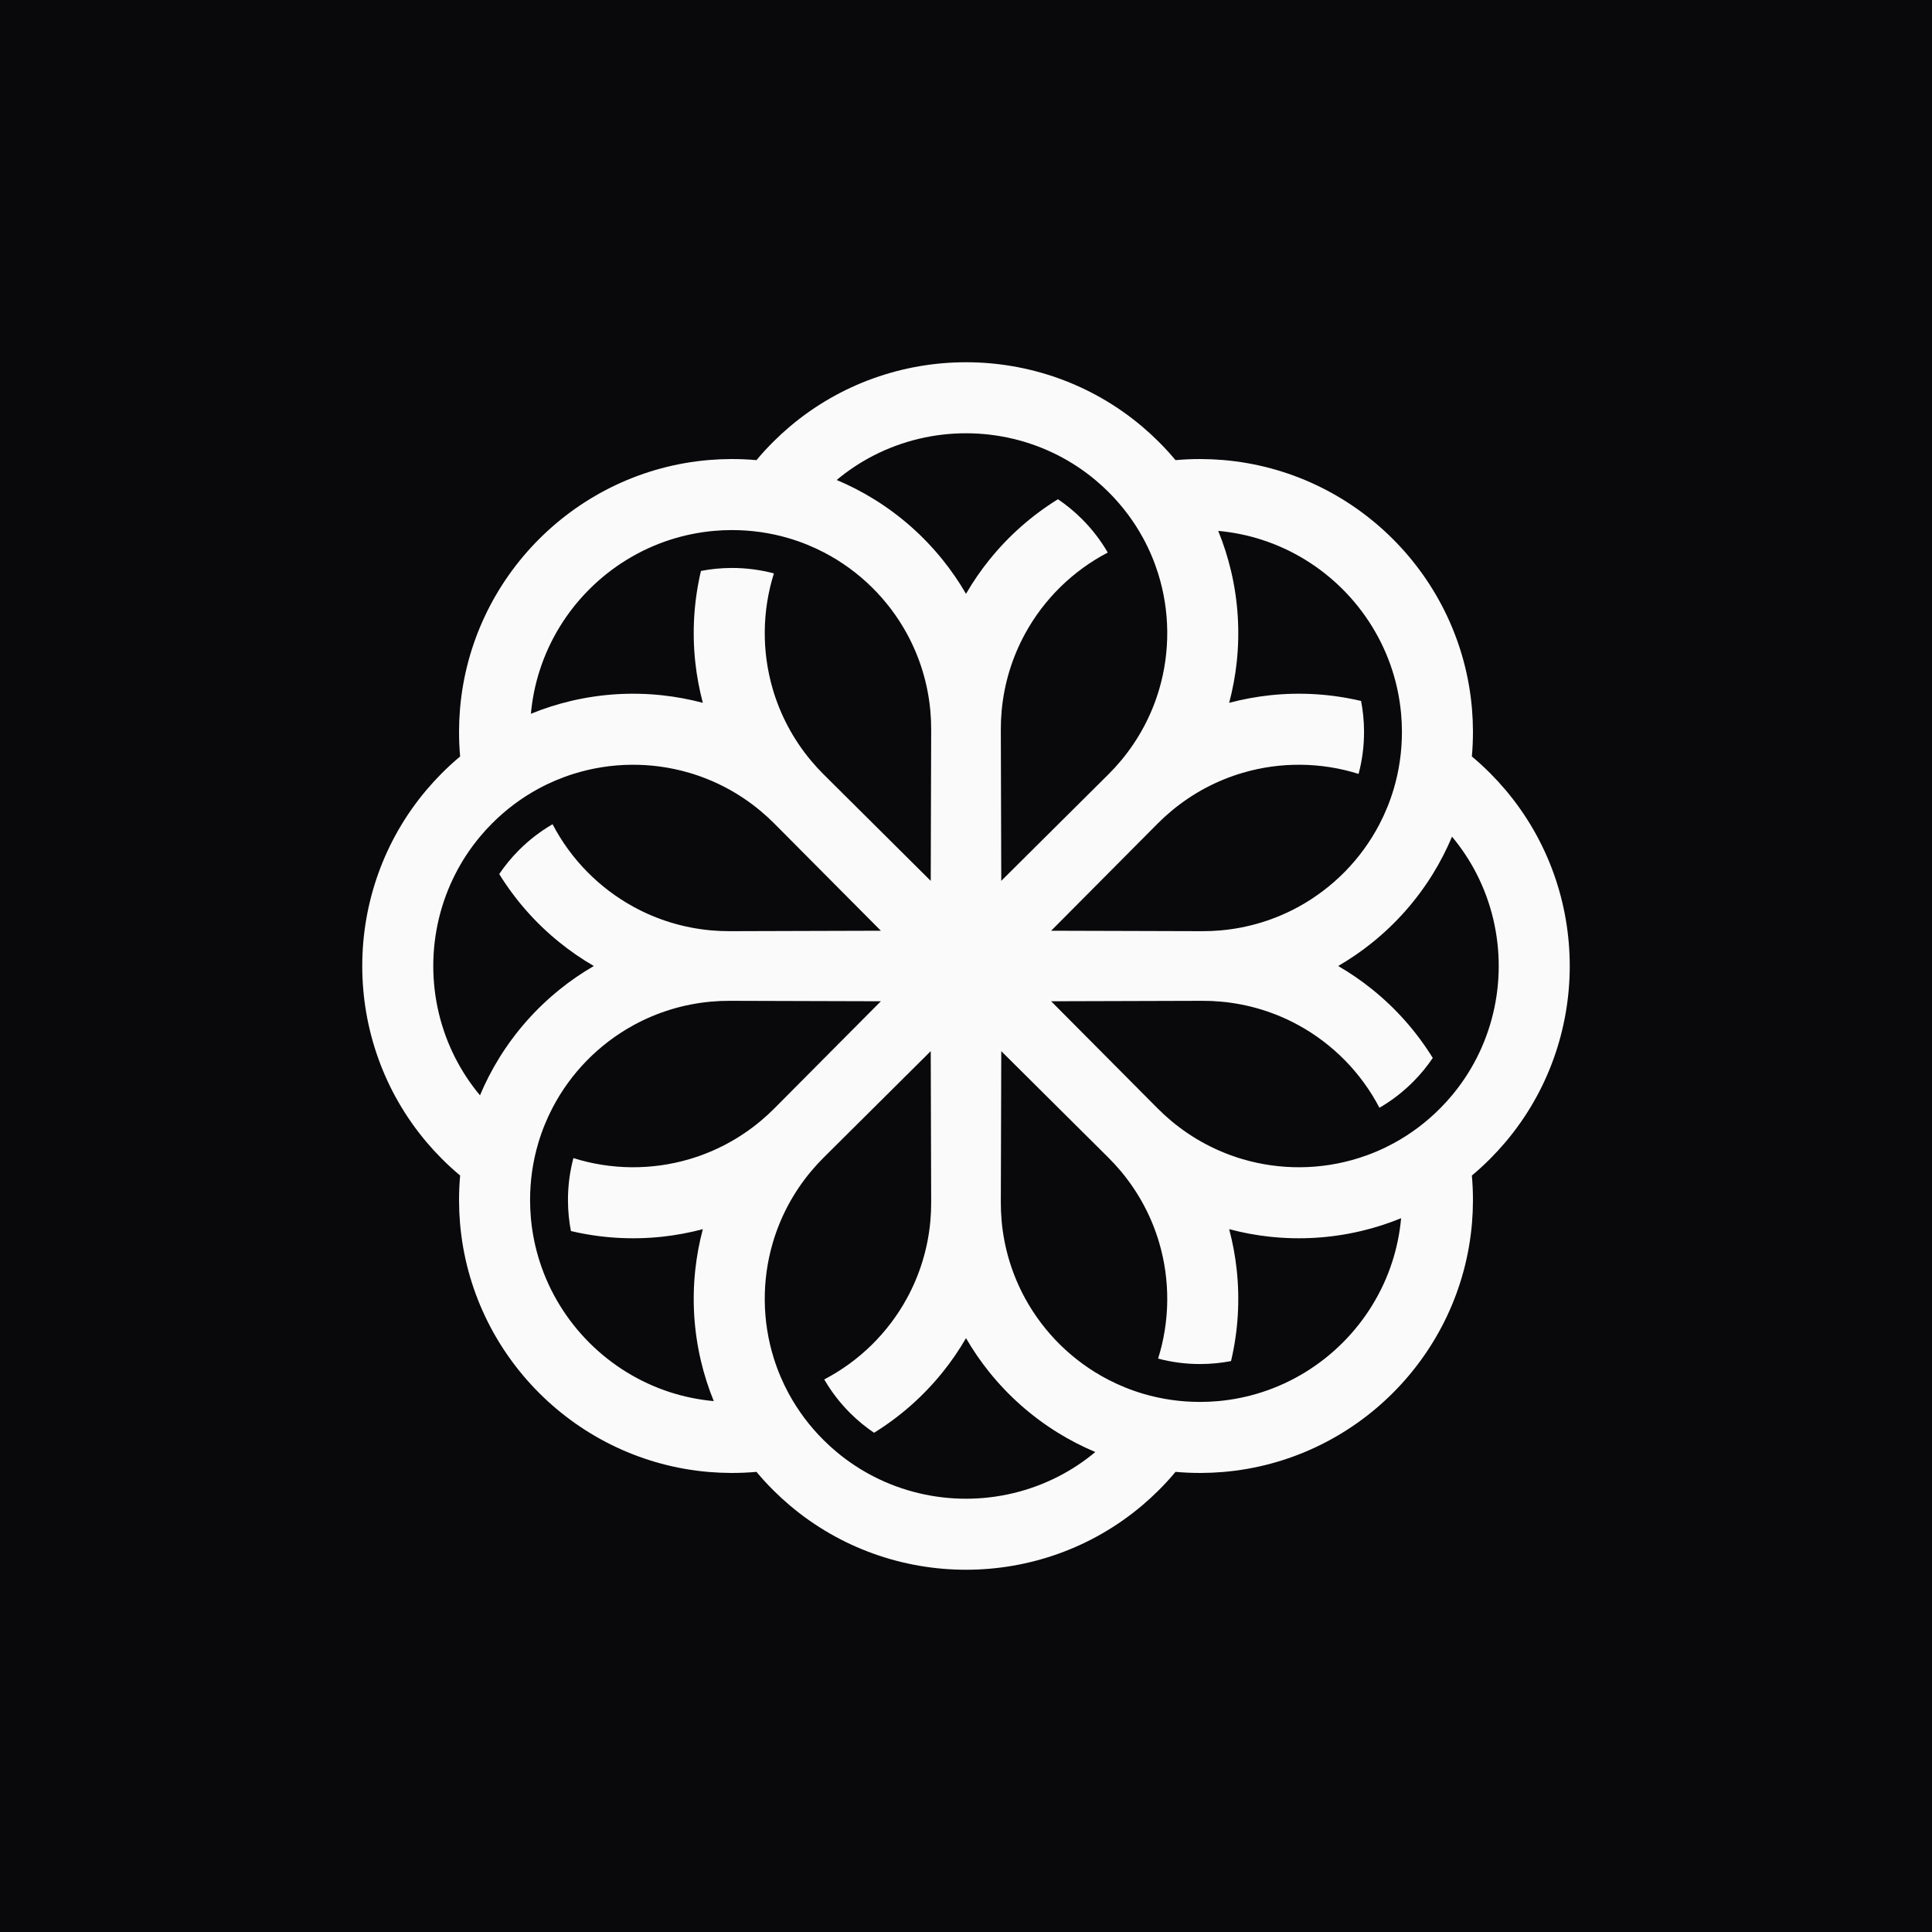
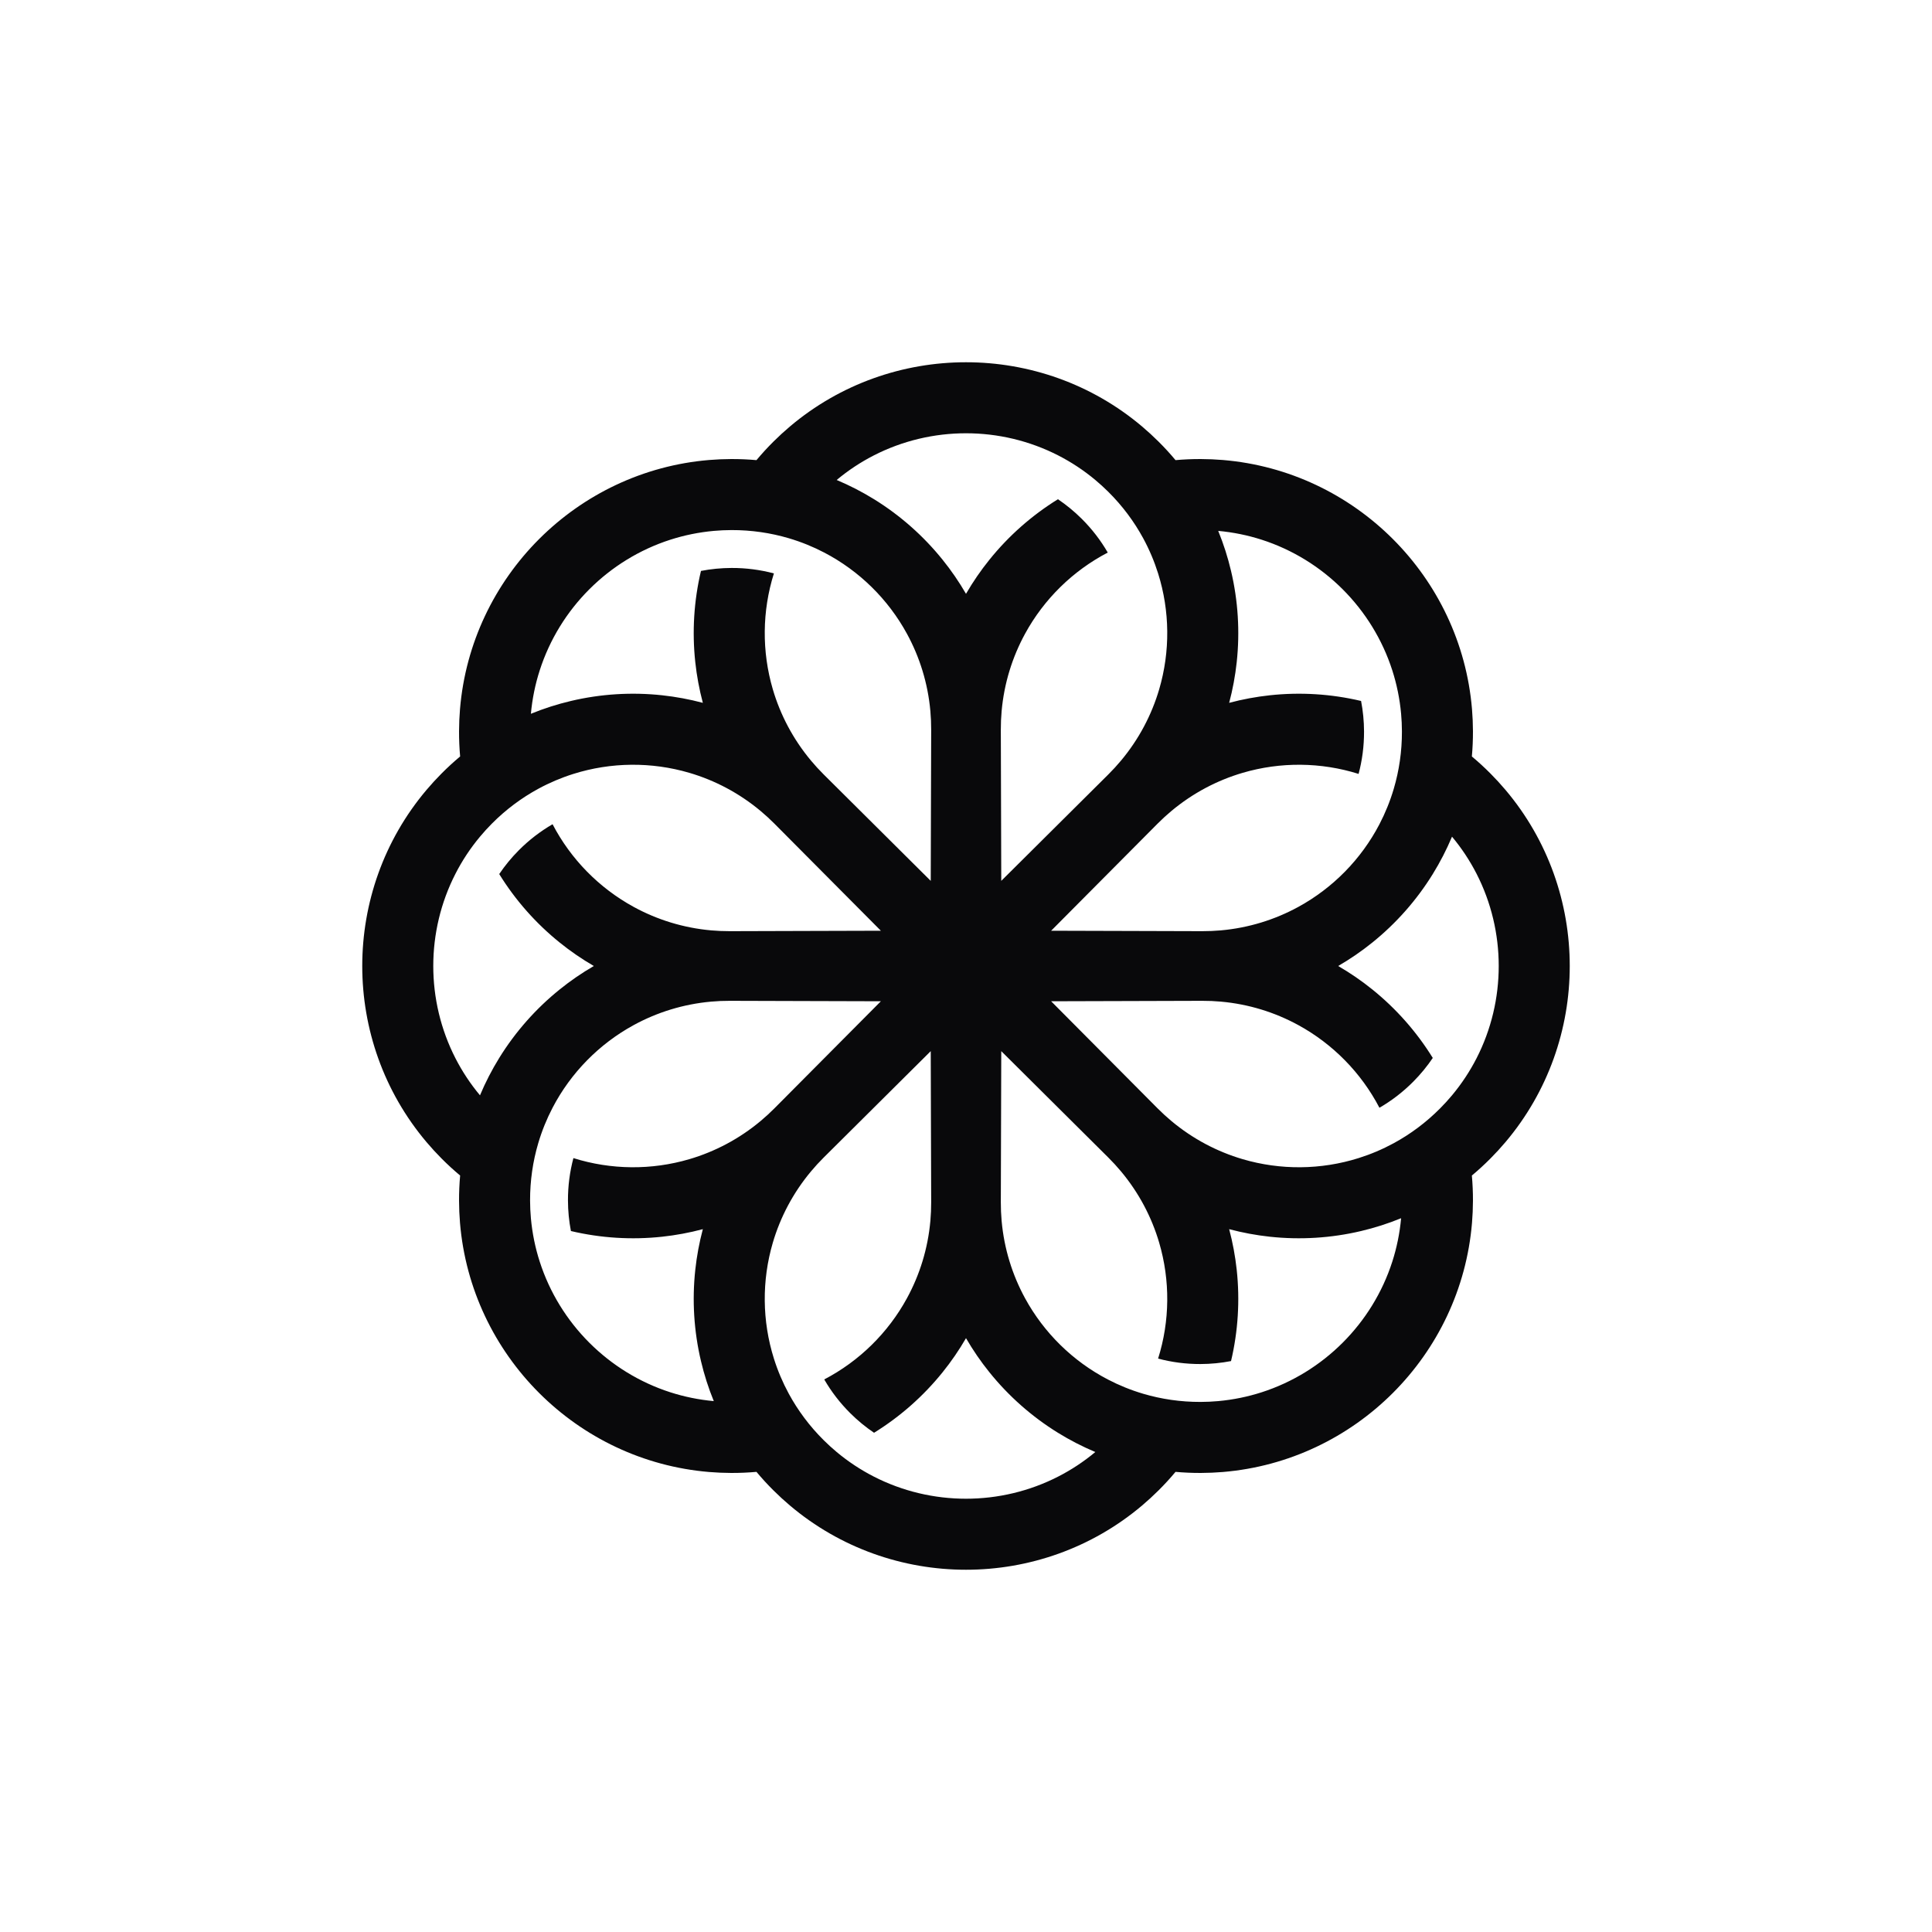
<svg xmlns="http://www.w3.org/2000/svg" width="128" height="128" viewBox="0 0 128 128" fill="none">
-   <rect width="128" height="128" fill="#09090B" />
-   <path fill-rule="evenodd" clip-rule="evenodd" d="M28.261 52.329C22.58 59.045 22.58 68.955 28.261 75.671C28.574 76.041 28.904 76.401 29.252 76.751C29.649 77.151 30.061 77.528 30.485 77.882C30.436 78.433 30.411 78.991 30.413 79.555C30.415 80.048 30.436 80.536 30.476 81.019C31.208 89.785 38.215 96.792 46.981 97.524C47.464 97.564 47.952 97.585 48.445 97.587C49.009 97.589 49.567 97.564 50.118 97.515C50.472 97.939 50.849 98.351 51.249 98.748C51.599 99.096 51.959 99.426 52.329 99.739C59.045 105.42 68.955 105.42 75.671 99.739C76.041 99.426 76.401 99.096 76.751 98.748C77.151 98.351 77.528 97.939 77.882 97.515C78.433 97.564 78.991 97.589 79.555 97.587C80.048 97.585 80.536 97.564 81.019 97.524C89.785 96.792 96.792 89.785 97.524 81.019C97.564 80.536 97.585 80.048 97.587 79.555C97.589 78.991 97.564 78.433 97.515 77.882C97.939 77.528 98.351 77.151 98.748 76.751C99.096 76.401 99.426 76.041 99.739 75.671C105.42 68.955 105.42 59.045 99.739 52.329C99.426 51.959 99.096 51.599 98.748 51.249C98.351 50.849 97.939 50.472 97.515 50.118C97.564 49.567 97.589 49.009 97.587 48.445C97.585 47.952 97.564 47.464 97.524 46.981C96.792 38.215 89.785 31.208 81.019 30.476C80.536 30.436 80.048 30.415 79.555 30.413C78.991 30.411 78.433 30.436 77.882 30.485C77.528 30.061 77.151 29.649 76.751 29.252C76.401 28.904 76.041 28.574 75.671 28.261C68.955 22.58 59.045 22.58 52.329 28.261C51.959 28.574 51.599 28.904 51.249 29.252C50.849 29.649 50.472 30.061 50.118 30.485C49.567 30.436 49.009 30.411 48.445 30.413C47.952 30.415 47.464 30.436 46.981 30.476C38.215 31.208 31.208 38.215 30.476 46.981C30.436 47.464 30.415 47.952 30.413 48.445C30.411 49.009 30.436 49.567 30.485 50.117C30.061 50.472 29.649 50.849 29.252 51.249C28.904 51.599 28.574 51.959 28.261 52.329ZM30.177 70.117C28.215 66.291 28.215 61.709 30.178 57.883C30.619 57.022 31.16 56.199 31.801 55.432C32.048 55.135 32.311 54.846 32.589 54.567C33.521 53.629 34.557 52.861 35.66 52.261C36.41 51.854 37.191 51.524 37.99 51.273C40.484 50.489 43.163 50.465 45.668 51.201C47.358 51.698 48.97 52.541 50.392 53.73C50.706 53.992 51.011 54.271 51.305 54.567L55.824 59.113L55.872 59.161L58.327 61.63L58.36 61.664L58.312 61.664L54.831 61.674L54.763 61.674L48.353 61.693C47.936 61.694 47.523 61.676 47.116 61.64C45.269 61.475 43.534 60.931 41.987 60.087C39.695 58.836 37.818 56.925 36.609 54.607C35.808 55.071 35.054 55.647 34.369 56.336C33.881 56.827 33.45 57.354 33.075 57.908C34.145 59.64 35.503 61.176 37.083 62.448C37.793 63.021 38.549 63.54 39.343 64C38.549 64.46 37.793 64.979 37.083 65.552C35.503 66.824 34.145 68.36 33.075 70.092C32.589 70.879 32.162 71.706 31.8 72.568C31.16 71.801 30.619 70.978 30.177 70.117ZM37.825 46.441C36.925 46.653 36.038 46.936 35.173 47.29C35.263 46.295 35.462 45.33 35.759 44.409C37.076 40.316 40.316 37.076 44.409 35.758C45.33 35.462 46.295 35.263 47.29 35.173C47.675 35.138 48.065 35.12 48.459 35.119C49.781 35.115 51.057 35.304 52.261 35.66C53.08 35.902 53.864 36.221 54.608 36.609C56.925 37.818 58.836 39.695 60.087 41.987C60.931 43.534 61.475 45.269 61.64 47.115C61.676 47.523 61.694 47.936 61.693 48.353L61.674 54.763L61.674 54.831L61.664 58.313L61.664 58.36L61.63 58.327L59.161 55.872L59.113 55.824L54.567 51.305C54.271 51.011 53.992 50.706 53.73 50.392C52.541 48.97 51.698 47.358 51.201 45.668C50.465 43.163 50.489 40.484 51.273 37.99C50.379 37.752 49.438 37.626 48.467 37.629C47.774 37.631 47.097 37.698 46.441 37.825C45.972 39.807 45.847 41.853 46.064 43.869C46.162 44.777 46.329 45.678 46.565 46.565C45.678 46.329 44.777 46.162 43.869 46.064C41.853 45.847 39.807 45.972 37.825 46.441ZM66.37 69.674L68.839 72.128L68.887 72.176L73.433 76.695C73.729 76.989 74.008 77.294 74.27 77.608C75.459 79.03 76.302 80.642 76.799 82.332C77.535 84.837 77.511 87.516 76.727 90.01C77.621 90.248 78.562 90.374 79.533 90.371C80.226 90.369 80.903 90.302 81.559 90.175C82.028 88.193 82.153 86.147 81.936 84.131C81.838 83.223 81.671 82.322 81.435 81.435C82.322 81.671 83.223 81.838 84.131 81.936C86.147 82.153 88.193 82.028 90.175 81.559C91.075 81.347 91.962 81.064 92.827 80.71C92.737 81.705 92.538 82.67 92.242 83.591C90.924 87.683 87.683 90.924 83.591 92.241C82.67 92.538 81.705 92.737 80.71 92.827C80.325 92.862 79.935 92.88 79.541 92.881C78.219 92.885 76.942 92.696 75.739 92.34C74.92 92.098 74.136 91.779 73.393 91.391C71.075 90.182 69.164 88.305 67.913 86.013C67.069 84.466 66.525 82.731 66.36 80.884C66.324 80.477 66.306 80.064 66.307 79.647L66.326 73.237L66.326 73.169L66.336 69.688L66.336 69.64L66.37 69.674ZM72.128 68.839L69.674 66.37L69.64 66.336L69.687 66.336L73.169 66.326L73.237 66.326L79.647 66.307C80.064 66.305 80.477 66.323 80.885 66.36C82.731 66.525 84.466 67.069 86.013 67.913C88.305 69.164 90.182 71.075 91.391 73.392C92.192 72.929 92.946 72.353 93.631 71.664C94.119 71.173 94.55 70.646 94.925 70.092C93.855 68.36 92.497 66.824 90.917 65.552C90.207 64.979 89.451 64.46 88.657 64C89.451 63.54 90.207 63.021 90.917 62.448C92.497 61.176 93.855 59.64 94.925 57.908C95.411 57.121 95.838 56.294 96.2 55.432C96.84 56.199 97.381 57.022 97.823 57.883C99.785 61.709 99.785 66.291 97.823 70.117C97.381 70.978 96.84 71.801 96.2 72.568C95.952 72.865 95.689 73.154 95.411 73.433C94.479 74.371 93.443 75.139 92.34 75.739C91.59 76.146 90.809 76.476 90.01 76.727C87.516 77.511 84.837 77.535 82.332 76.799C80.642 76.302 79.03 75.459 77.608 74.27C77.294 74.008 76.989 73.729 76.695 73.433L72.176 68.887L72.128 68.839ZM92.827 47.29C92.862 47.675 92.88 48.065 92.881 48.459C92.885 49.781 92.696 51.057 92.34 52.261C92.098 53.08 91.779 53.864 91.391 54.608C90.182 56.925 88.305 58.836 86.013 60.087C84.466 60.931 82.731 61.475 80.885 61.64C80.477 61.676 80.064 61.694 79.647 61.693L73.237 61.674L73.169 61.674L69.687 61.664L69.64 61.664L69.674 61.63L72.128 59.161L72.176 59.113L76.695 54.567C76.989 54.271 77.294 53.992 77.608 53.73C79.03 52.541 80.642 51.698 82.332 51.201C84.837 50.465 87.516 50.489 90.01 51.273C90.248 50.379 90.374 49.438 90.371 48.467C90.369 47.774 90.302 47.097 90.175 46.441C88.193 45.972 86.147 45.847 84.131 46.064C83.223 46.162 82.322 46.329 81.435 46.565C81.671 45.678 81.838 44.777 81.936 43.869C82.153 41.853 82.028 39.807 81.559 37.825C81.347 36.925 81.064 36.038 80.71 35.173C81.705 35.263 82.67 35.462 83.591 35.758C87.683 37.076 90.924 40.316 92.242 44.409C92.538 45.33 92.737 46.295 92.827 47.29ZM68.839 55.872L66.37 58.326L66.336 58.36L66.336 58.313L66.326 54.831L66.326 54.763L66.307 48.353C66.305 47.936 66.324 47.523 66.36 47.115C66.525 45.269 67.069 43.534 67.913 41.987C69.164 39.695 71.075 37.818 73.392 36.609C72.929 35.808 72.353 35.054 71.664 34.369C71.173 33.881 70.646 33.45 70.092 33.075C68.36 34.145 66.824 35.503 65.552 37.083C64.979 37.793 64.46 38.549 64 39.343C63.54 38.549 63.021 37.793 62.448 37.083C61.176 35.503 59.64 34.145 57.908 33.075C57.121 32.589 56.294 32.162 55.432 31.8C56.199 31.16 57.022 30.619 57.883 30.177C61.709 28.215 66.291 28.215 70.117 30.177C70.978 30.619 71.801 31.16 72.568 31.8C72.865 32.048 73.154 32.311 73.433 32.589C74.371 33.521 75.139 34.557 75.739 35.66C76.146 36.41 76.476 37.191 76.727 37.99C77.511 40.484 77.535 43.163 76.799 45.668C76.302 47.358 75.459 48.97 74.27 50.392C74.008 50.706 73.729 51.011 73.433 51.305L68.887 55.824L68.839 55.872ZM54.831 66.326L58.313 66.336L58.36 66.336L58.327 66.37L55.872 68.839L55.824 68.887L51.305 73.433C51.011 73.729 50.706 74.008 50.392 74.27C48.97 75.459 47.358 76.302 45.668 76.799C43.163 77.535 40.484 77.511 37.99 76.727C37.752 77.621 37.626 78.562 37.629 79.533C37.631 80.226 37.698 80.903 37.825 81.559C39.807 82.028 41.853 82.153 43.869 81.936C44.777 81.838 45.678 81.671 46.565 81.435C46.329 82.322 46.162 83.223 46.064 84.131C45.847 86.147 45.972 88.193 46.441 90.175C46.653 91.075 46.936 91.962 47.29 92.827C46.295 92.737 45.33 92.538 44.409 92.242C40.316 90.924 37.076 87.683 35.759 83.591C35.462 82.67 35.263 81.705 35.173 80.71C35.138 80.325 35.12 79.935 35.119 79.541C35.115 78.219 35.304 76.942 35.66 75.739C35.902 74.92 36.221 74.136 36.609 73.392C37.818 71.075 39.695 69.164 41.987 67.913C43.534 67.069 45.269 66.525 47.116 66.36C47.523 66.323 47.936 66.305 48.353 66.307L54.763 66.326L54.831 66.326ZM59.161 72.128L61.63 69.674L61.664 69.64L61.664 69.687L61.674 73.169L61.674 73.237L61.693 79.647C61.694 80.064 61.676 80.477 61.64 80.884C61.475 82.731 60.931 84.466 60.087 86.013C58.836 88.305 56.925 90.182 54.608 91.391C55.071 92.192 55.648 92.946 56.336 93.631C56.827 94.119 57.354 94.55 57.908 94.925C59.64 93.855 61.176 92.497 62.448 90.917C63.021 90.207 63.54 89.451 64 88.656C64.46 89.451 64.979 90.207 65.552 90.917C66.824 92.497 68.36 93.855 70.092 94.925C70.879 95.411 71.706 95.838 72.568 96.2C71.801 96.84 70.978 97.381 70.117 97.822C66.291 99.785 61.709 99.785 57.883 97.823C57.022 97.381 56.199 96.84 55.432 96.2C55.135 95.952 54.846 95.689 54.567 95.411C53.629 94.479 52.861 93.443 52.261 92.34C51.854 91.59 51.524 90.809 51.273 90.01C50.489 87.516 50.465 84.837 51.201 82.332C51.698 80.642 52.541 79.03 53.73 77.608C53.992 77.294 54.271 76.989 54.567 76.695L59.113 72.176L59.161 72.128Z" fill="#FAFAFA" />
+   <path fill-rule="evenodd" clip-rule="evenodd" d="M28.261 52.329C22.58 59.045 22.58 68.955 28.261 75.671C28.574 76.041 28.904 76.401 29.252 76.751C29.649 77.151 30.061 77.528 30.485 77.882C30.436 78.433 30.411 78.991 30.413 79.555C30.415 80.048 30.436 80.536 30.476 81.019C31.208 89.785 38.215 96.792 46.981 97.524C47.464 97.564 47.952 97.585 48.445 97.587C49.009 97.589 49.567 97.564 50.118 97.515C50.472 97.939 50.849 98.351 51.249 98.748C51.599 99.096 51.959 99.426 52.329 99.739C59.045 105.42 68.955 105.42 75.671 99.739C76.041 99.426 76.401 99.096 76.751 98.748C77.151 98.351 77.528 97.939 77.882 97.515C78.433 97.564 78.991 97.589 79.555 97.587C80.048 97.585 80.536 97.564 81.019 97.524C89.785 96.792 96.792 89.785 97.524 81.019C97.564 80.536 97.585 80.048 97.587 79.555C97.589 78.991 97.564 78.433 97.515 77.882C97.939 77.528 98.351 77.151 98.748 76.751C99.096 76.401 99.426 76.041 99.739 75.671C105.42 68.955 105.42 59.045 99.739 52.329C99.426 51.959 99.096 51.599 98.748 51.249C98.351 50.849 97.939 50.472 97.515 50.118C97.564 49.567 97.589 49.009 97.587 48.445C97.585 47.952 97.564 47.464 97.524 46.981C96.792 38.215 89.785 31.208 81.019 30.476C80.536 30.436 80.048 30.415 79.555 30.413C78.991 30.411 78.433 30.436 77.882 30.485C77.528 30.061 77.151 29.649 76.751 29.252C76.401 28.904 76.041 28.574 75.671 28.261C68.955 22.58 59.045 22.58 52.329 28.261C51.959 28.574 51.599 28.904 51.249 29.252C50.849 29.649 50.472 30.061 50.118 30.485C49.567 30.436 49.009 30.411 48.445 30.413C47.952 30.415 47.464 30.436 46.981 30.476C38.215 31.208 31.208 38.215 30.476 46.981C30.436 47.464 30.415 47.952 30.413 48.445C30.411 49.009 30.436 49.567 30.485 50.117C30.061 50.472 29.649 50.849 29.252 51.249C28.904 51.599 28.574 51.959 28.261 52.329ZM30.177 70.117C28.215 66.291 28.215 61.709 30.178 57.883C30.619 57.022 31.16 56.199 31.801 55.432C32.048 55.135 32.311 54.846 32.589 54.567C33.521 53.629 34.557 52.861 35.66 52.261C36.41 51.854 37.191 51.524 37.99 51.273C40.484 50.489 43.163 50.465 45.668 51.201C47.358 51.698 48.97 52.541 50.392 53.73C50.706 53.992 51.011 54.271 51.305 54.567L55.824 59.113L55.872 59.161L58.327 61.63L58.36 61.664L58.312 61.664L54.831 61.674L54.763 61.674L48.353 61.693C47.936 61.694 47.523 61.676 47.116 61.64C45.269 61.475 43.534 60.931 41.987 60.087C39.695 58.836 37.818 56.925 36.609 54.607C35.808 55.071 35.054 55.647 34.369 56.336C33.881 56.827 33.45 57.354 33.075 57.908C34.145 59.64 35.503 61.176 37.083 62.448C37.793 63.021 38.549 63.54 39.343 64C38.549 64.46 37.793 64.979 37.083 65.552C35.503 66.824 34.145 68.36 33.075 70.092C32.589 70.879 32.162 71.706 31.8 72.568C31.16 71.801 30.619 70.978 30.177 70.117ZM37.825 46.441C36.925 46.653 36.038 46.936 35.173 47.29C35.263 46.295 35.462 45.33 35.759 44.409C37.076 40.316 40.316 37.076 44.409 35.758C45.33 35.462 46.295 35.263 47.29 35.173C47.675 35.138 48.065 35.12 48.459 35.119C49.781 35.115 51.057 35.304 52.261 35.66C53.08 35.902 53.864 36.221 54.608 36.609C56.925 37.818 58.836 39.695 60.087 41.987C60.931 43.534 61.475 45.269 61.64 47.115C61.676 47.523 61.694 47.936 61.693 48.353L61.674 54.763L61.674 54.831L61.664 58.313L61.664 58.36L61.63 58.327L59.161 55.872L59.113 55.824L54.567 51.305C54.271 51.011 53.992 50.706 53.73 50.392C52.541 48.97 51.698 47.358 51.201 45.668C50.465 43.163 50.489 40.484 51.273 37.99C50.379 37.752 49.438 37.626 48.467 37.629C47.774 37.631 47.097 37.698 46.441 37.825C45.972 39.807 45.847 41.853 46.064 43.869C46.162 44.777 46.329 45.678 46.565 46.565C45.678 46.329 44.777 46.162 43.869 46.064C41.853 45.847 39.807 45.972 37.825 46.441ZM66.37 69.674L68.839 72.128L68.887 72.176L73.433 76.695C73.729 76.989 74.008 77.294 74.27 77.608C75.459 79.03 76.302 80.642 76.799 82.332C77.535 84.837 77.511 87.516 76.727 90.01C77.621 90.248 78.562 90.374 79.533 90.371C80.226 90.369 80.903 90.302 81.559 90.175C82.028 88.193 82.153 86.147 81.936 84.131C81.838 83.223 81.671 82.322 81.435 81.435C82.322 81.671 83.223 81.838 84.131 81.936C86.147 82.153 88.193 82.028 90.175 81.559C91.075 81.347 91.962 81.064 92.827 80.71C92.737 81.705 92.538 82.67 92.242 83.591C90.924 87.683 87.683 90.924 83.591 92.241C82.67 92.538 81.705 92.737 80.71 92.827C80.325 92.862 79.935 92.88 79.541 92.881C78.219 92.885 76.942 92.696 75.739 92.34C74.92 92.098 74.136 91.779 73.393 91.391C71.075 90.182 69.164 88.305 67.913 86.013C67.069 84.466 66.525 82.731 66.36 80.884C66.324 80.477 66.306 80.064 66.307 79.647L66.326 73.237L66.326 73.169L66.336 69.688L66.336 69.64L66.37 69.674ZM72.128 68.839L69.674 66.37L69.64 66.336L69.687 66.336L73.169 66.326L73.237 66.326L79.647 66.307C80.064 66.305 80.477 66.323 80.885 66.36C82.731 66.525 84.466 67.069 86.013 67.913C88.305 69.164 90.182 71.075 91.391 73.392C92.192 72.929 92.946 72.353 93.631 71.664C94.119 71.173 94.55 70.646 94.925 70.092C93.855 68.36 92.497 66.824 90.917 65.552C90.207 64.979 89.451 64.46 88.657 64C89.451 63.54 90.207 63.021 90.917 62.448C92.497 61.176 93.855 59.64 94.925 57.908C95.411 57.121 95.838 56.294 96.2 55.432C96.84 56.199 97.381 57.022 97.823 57.883C99.785 61.709 99.785 66.291 97.823 70.117C97.381 70.978 96.84 71.801 96.2 72.568C95.952 72.865 95.689 73.154 95.411 73.433C94.479 74.371 93.443 75.139 92.34 75.739C91.59 76.146 90.809 76.476 90.01 76.727C87.516 77.511 84.837 77.535 82.332 76.799C80.642 76.302 79.03 75.459 77.608 74.27C77.294 74.008 76.989 73.729 76.695 73.433L72.176 68.887L72.128 68.839ZM92.827 47.29C92.862 47.675 92.88 48.065 92.881 48.459C92.885 49.781 92.696 51.057 92.34 52.261C92.098 53.08 91.779 53.864 91.391 54.608C90.182 56.925 88.305 58.836 86.013 60.087C84.466 60.931 82.731 61.475 80.885 61.64C80.477 61.676 80.064 61.694 79.647 61.693L73.237 61.674L73.169 61.674L69.687 61.664L69.64 61.664L69.674 61.63L72.128 59.161L72.176 59.113L76.695 54.567C76.989 54.271 77.294 53.992 77.608 53.73C79.03 52.541 80.642 51.698 82.332 51.201C84.837 50.465 87.516 50.489 90.01 51.273C90.248 50.379 90.374 49.438 90.371 48.467C90.369 47.774 90.302 47.097 90.175 46.441C88.193 45.972 86.147 45.847 84.131 46.064C83.223 46.162 82.322 46.329 81.435 46.565C81.671 45.678 81.838 44.777 81.936 43.869C82.153 41.853 82.028 39.807 81.559 37.825C81.347 36.925 81.064 36.038 80.71 35.173C81.705 35.263 82.67 35.462 83.591 35.758C87.683 37.076 90.924 40.316 92.242 44.409C92.538 45.33 92.737 46.295 92.827 47.29ZM68.839 55.872L66.37 58.326L66.336 58.36L66.336 58.313L66.326 54.831L66.326 54.763L66.307 48.353C66.305 47.936 66.324 47.523 66.36 47.115C66.525 45.269 67.069 43.534 67.913 41.987C69.164 39.695 71.075 37.818 73.392 36.609C72.929 35.808 72.353 35.054 71.664 34.369C71.173 33.881 70.646 33.45 70.092 33.075C68.36 34.145 66.824 35.503 65.552 37.083C64.979 37.793 64.46 38.549 64 39.343C63.54 38.549 63.021 37.793 62.448 37.083C61.176 35.503 59.64 34.145 57.908 33.075C57.121 32.589 56.294 32.162 55.432 31.8C56.199 31.16 57.022 30.619 57.883 30.177C61.709 28.215 66.291 28.215 70.117 30.177C70.978 30.619 71.801 31.16 72.568 31.8C72.865 32.048 73.154 32.311 73.433 32.589C74.371 33.521 75.139 34.557 75.739 35.66C76.146 36.41 76.476 37.191 76.727 37.99C77.511 40.484 77.535 43.163 76.799 45.668C76.302 47.358 75.459 48.97 74.27 50.392C74.008 50.706 73.729 51.011 73.433 51.305L68.887 55.824L68.839 55.872ZM54.831 66.326L58.313 66.336L58.36 66.336L58.327 66.37L55.872 68.839L55.824 68.887L51.305 73.433C51.011 73.729 50.706 74.008 50.392 74.27C48.97 75.459 47.358 76.302 45.668 76.799C43.163 77.535 40.484 77.511 37.99 76.727C37.752 77.621 37.626 78.562 37.629 79.533C37.631 80.226 37.698 80.903 37.825 81.559C39.807 82.028 41.853 82.153 43.869 81.936C44.777 81.838 45.678 81.671 46.565 81.435C46.329 82.322 46.162 83.223 46.064 84.131C45.847 86.147 45.972 88.193 46.441 90.175C46.653 91.075 46.936 91.962 47.29 92.827C46.295 92.737 45.33 92.538 44.409 92.242C40.316 90.924 37.076 87.683 35.759 83.591C35.462 82.67 35.263 81.705 35.173 80.71C35.138 80.325 35.12 79.935 35.119 79.541C35.115 78.219 35.304 76.942 35.66 75.739C35.902 74.92 36.221 74.136 36.609 73.392C37.818 71.075 39.695 69.164 41.987 67.913C43.534 67.069 45.269 66.525 47.116 66.36C47.523 66.323 47.936 66.305 48.353 66.307L54.763 66.326L54.831 66.326ZM59.161 72.128L61.63 69.674L61.664 69.64L61.664 69.687L61.674 73.169L61.674 73.237L61.693 79.647C61.694 80.064 61.676 80.477 61.64 80.884C61.475 82.731 60.931 84.466 60.087 86.013C58.836 88.305 56.925 90.182 54.608 91.391C55.071 92.192 55.648 92.946 56.336 93.631C56.827 94.119 57.354 94.55 57.908 94.925C59.64 93.855 61.176 92.497 62.448 90.917C63.021 90.207 63.54 89.451 64 88.656C64.46 89.451 64.979 90.207 65.552 90.917C66.824 92.497 68.36 93.855 70.092 94.925C70.879 95.411 71.706 95.838 72.568 96.2C71.801 96.84 70.978 97.381 70.117 97.822C66.291 99.785 61.709 99.785 57.883 97.823C57.022 97.381 56.199 96.84 55.432 96.2C55.135 95.952 54.846 95.689 54.567 95.411C53.629 94.479 52.861 93.443 52.261 92.34C51.854 91.59 51.524 90.809 51.273 90.01C50.489 87.516 50.465 84.837 51.201 82.332C51.698 80.642 52.541 79.03 53.73 77.608C53.992 77.294 54.271 76.989 54.567 76.695L59.113 72.176L59.161 72.128Z" fill="#09090B" />
</svg>
